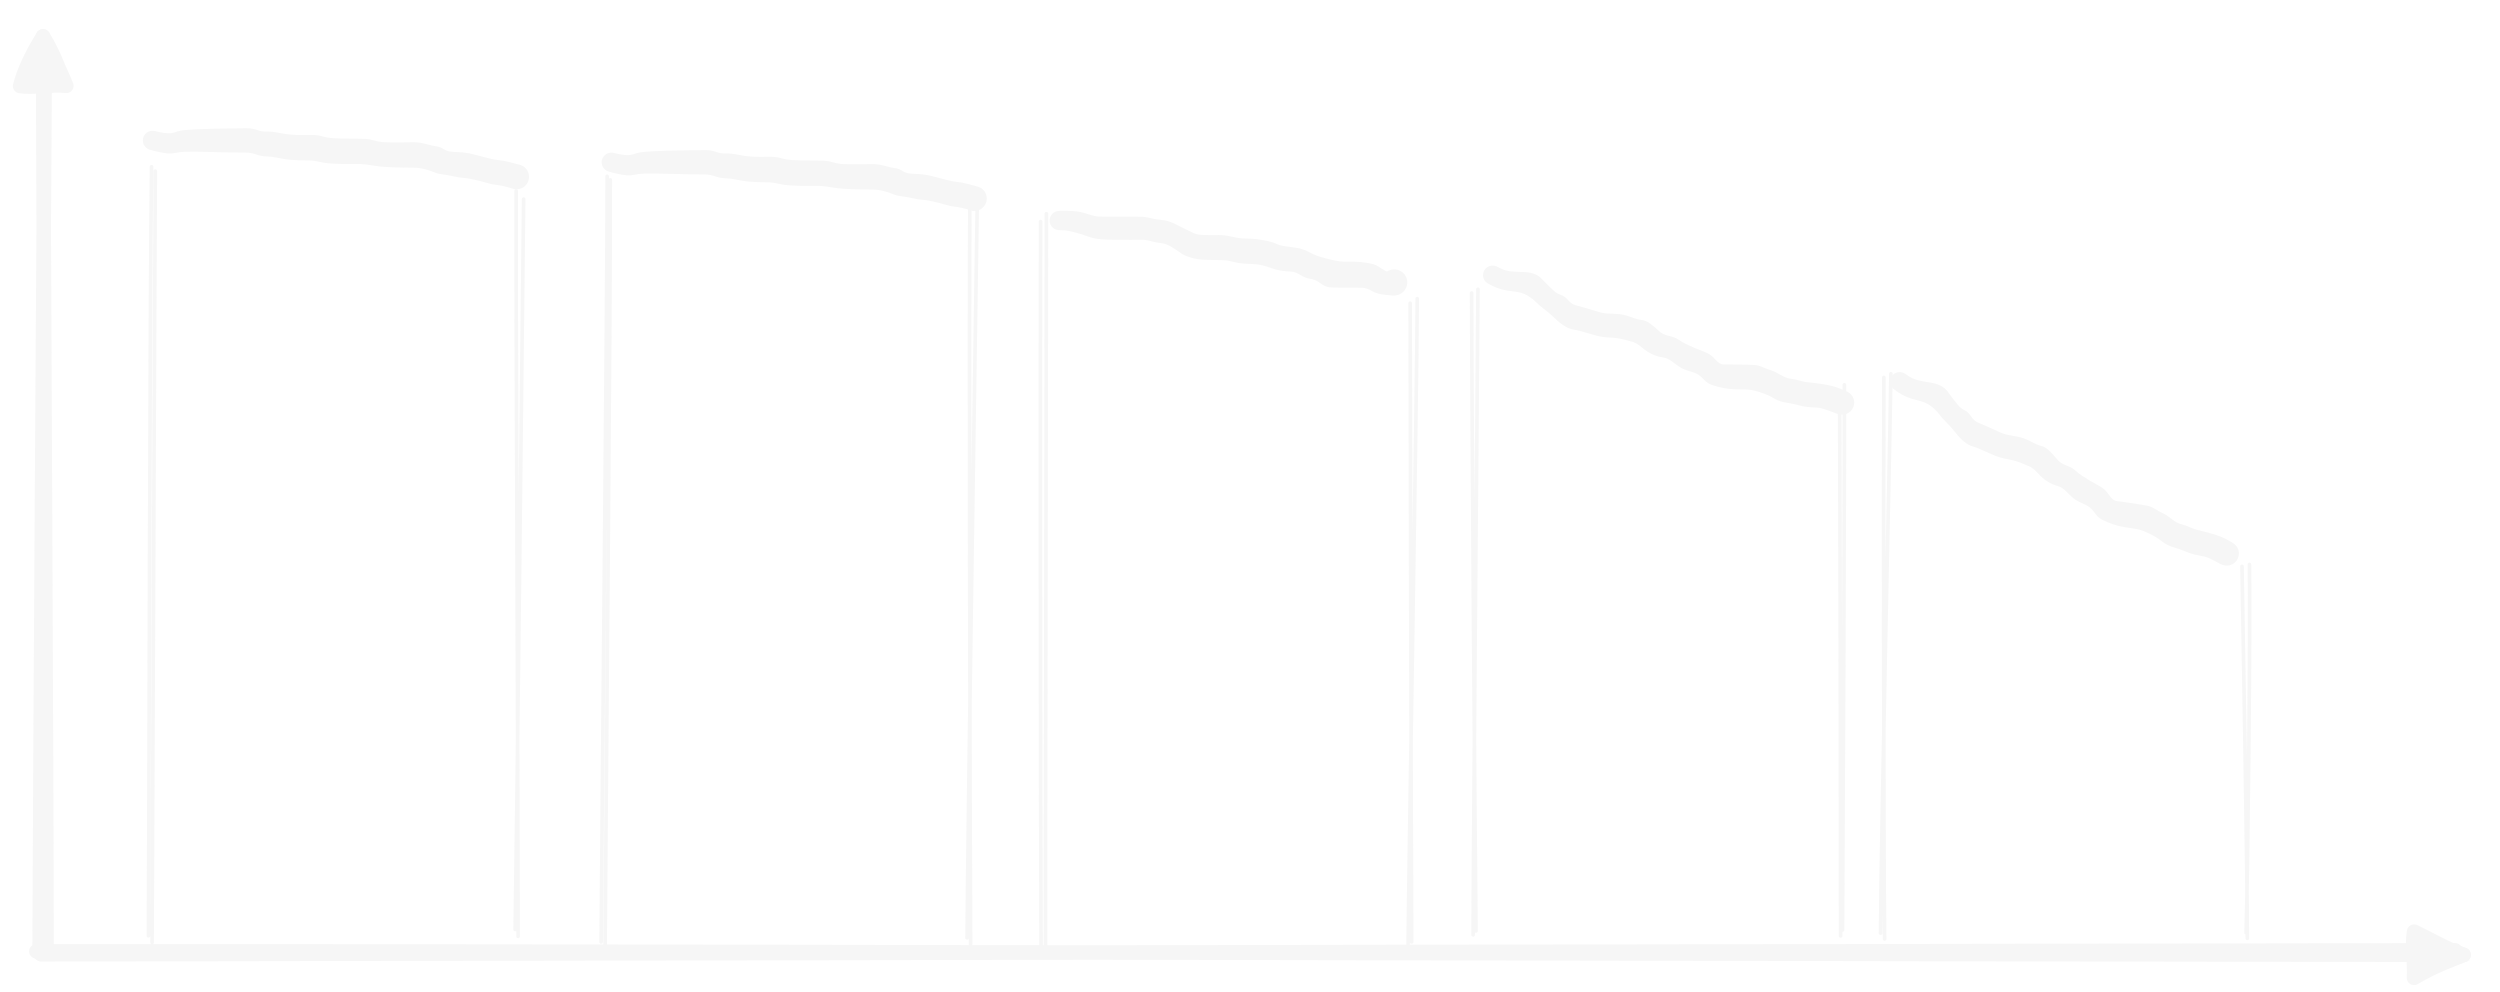
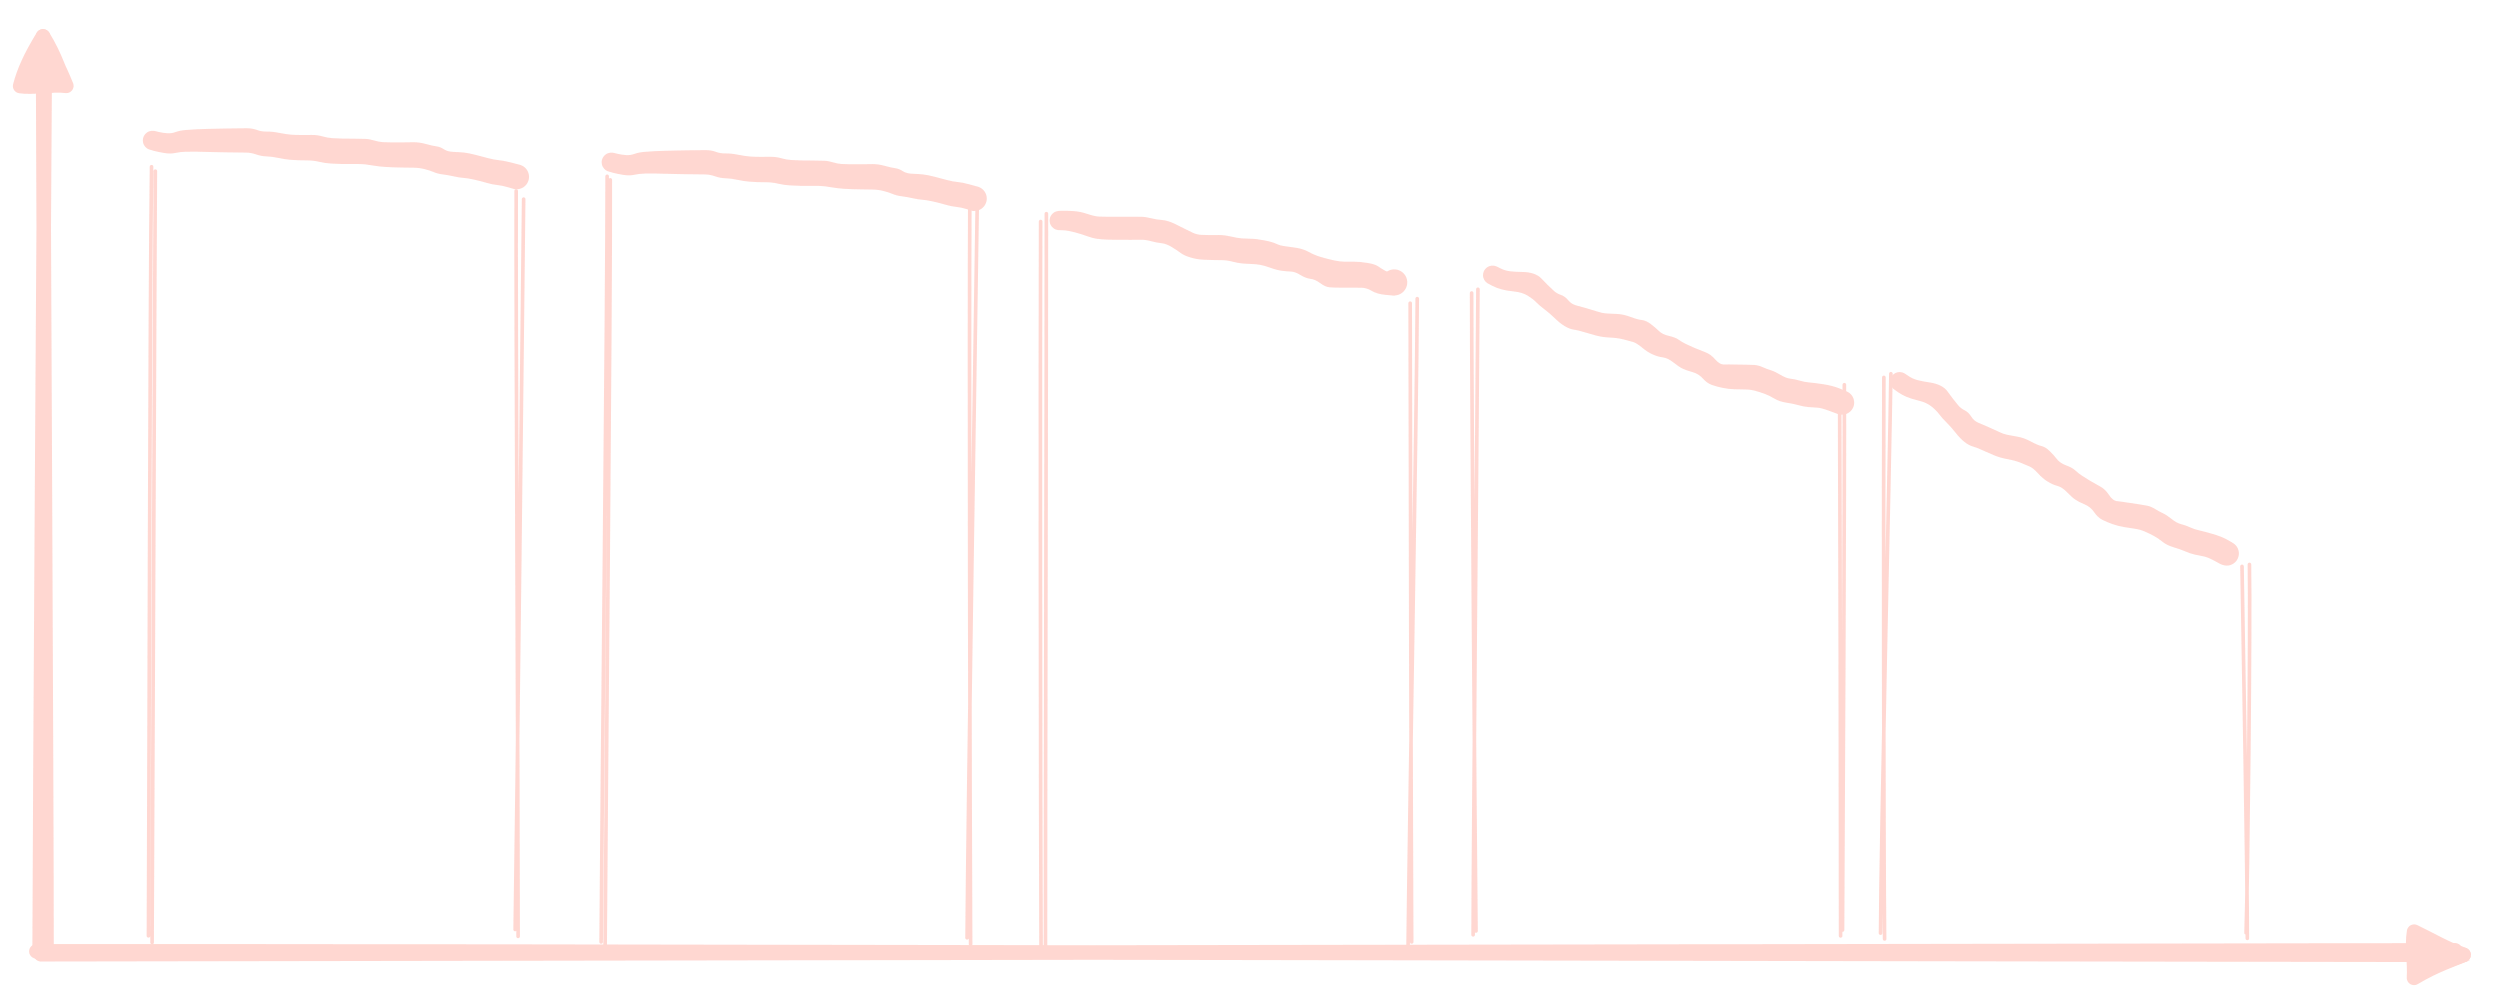
<svg xmlns="http://www.w3.org/2000/svg" version="1.1" viewBox="0 0 686.518 272.2" width="686.518" height="272.2" filter="invert(93%) hue-rotate(180deg)">
  <defs>
    <style class="style-fonts">
      
    </style>
  </defs>
  <g transform="translate(41.86513 38.56176) rotate(0 50 5)" stroke="none">
-     <path fill="#1e1e1e" d="M 0.64,-2.59 Q 0.64,-2.59 1.80,-2.31 2.95,-2.04 4.09,-1.97 5.24,-1.89 6.39,-2.31 7.54,-2.73 9.13,-2.86 10.72,-3.00 11.93,-3.05 13.15,-3.11 14.99,-3.16 16.82,-3.21 18.00,-3.23 19.18,-3.26 20.62,-3.28 22.06,-3.29 23.14,-3.31 24.22,-3.34 25.85,-3.34 27.48,-3.34 28.70,-2.87 29.92,-2.40 31.40,-2.43 32.87,-2.46 34.87,-2.06 36.87,-1.67 38.12,-1.58 39.36,-1.49 40.81,-1.49 42.26,-1.50 43.80,-1.50 45.33,-1.51 46.68,-1.11 48.03,-0.71 49.46,-0.62 50.89,-0.52 52.05,-0.51 53.20,-0.50 55.30,-0.48 57.40,-0.45 58.48,-0.42 59.56,-0.38 60.85,0.01 62.15,0.40 63.21,0.47 64.28,0.54 65.77,0.55 67.26,0.55 68.76,0.54 70.26,0.52 71.76,0.50 73.26,0.48 75.09,0.98 76.93,1.49 77.99,1.63 79.05,1.77 80.05,2.44 81.05,3.10 82.70,3.15 84.35,3.21 85.62,3.34 86.89,3.48 88.79,3.98 90.69,4.48 92.25,4.89 93.80,5.30 95.09,5.42 96.38,5.53 98.39,6.04 100.40,6.56 100.94,6.71 101.48,6.87 101.94,7.18 102.40,7.50 102.73,7.95 103.07,8.40 103.24,8.93 103.42,9.46 103.41,10.02 103.41,10.58 103.22,11.11 103.04,11.64 102.70,12.09 102.35,12.53 101.89,12.84 101.42,13.15 100.88,13.29 100.34,13.44 99.78,13.40 99.22,13.37 98.70,13.16 98.18,12.95 97.76,12.58 97.34,12.21 97.05,11.73 96.77,11.25 96.65,10.70 96.54,10.15 96.60,9.60 96.67,9.04 96.91,8.53 97.15,8.03 97.54,7.62 97.92,7.22 98.42,6.96 98.92,6.70 99.47,6.62 100.03,6.53 100.58,6.63 101.13,6.72 101.62,6.99 102.11,7.26 102.50,7.67 102.88,8.08 103.11,8.59 103.34,9.10 103.39,9.66 103.45,10.21 103.32,10.76 103.20,11.31 102.91,11.78 102.61,12.26 102.18,12.62 101.75,12.98 101.23,13.18 100.71,13.38 100.15,13.41 99.59,13.43 99.59,13.43 99.59,13.43 97.82,12.91 96.04,12.38 94.66,12.24 93.28,12.11 91.77,11.65 90.25,11.20 88.36,10.77 86.47,10.35 85.40,10.29 84.32,10.23 82.70,9.86 81.09,9.50 79.70,9.33 78.31,9.16 77.30,8.72 76.29,8.28 74.77,7.89 73.26,7.51 71.75,7.49 70.25,7.47 68.73,7.45 67.21,7.42 66.12,7.39 65.02,7.36 63.62,7.26 62.23,7.16 60.96,6.95 59.69,6.74 58.55,6.59 57.40,6.45 55.27,6.47 53.15,6.49 51.93,6.47 50.70,6.45 49.05,6.35 47.40,6.25 45.83,5.88 44.25,5.51 42.74,5.49 41.22,5.48 40.15,5.45 39.07,5.42 37.74,5.31 36.40,5.19 34.59,4.81 32.79,4.43 31.34,4.39 29.90,4.35 28.46,3.84 27.03,3.34 25.62,3.34 24.22,3.34 23.14,3.31 22.06,3.29 20.62,3.28 19.18,3.26 18.00,3.23 16.83,3.21 15.01,3.16 13.19,3.12 12.03,3.09 10.87,3.06 9.25,3.10 7.63,3.14 6.28,3.44 4.93,3.74 3.28,3.46 1.64,3.19 0.49,2.89 -0.64,2.59 -0.94,2.47 -1.25,2.36 -1.51,2.17 -1.77,1.99 -1.99,1.75 -2.20,1.51 -2.35,1.22 -2.50,0.93 -2.57,0.62 -2.65,0.31 -2.65,-0.00 -2.65,-0.33 -2.57,-0.64 -2.49,-0.95 -2.34,-1.24 -2.19,-1.52 -1.98,-1.76 -1.76,-2.00 -1.50,-2.18 -1.23,-2.37 -0.93,-2.48 -0.63,-2.59 -0.31,-2.63 0.00,-2.67 0.32,-2.63 0.64,-2.59 0.64,-2.59 L 0.64,-2.59 Z" />
+     <path fill="#d04000" d="M 0.64,-2.59 Q 0.64,-2.59 1.80,-2.31 2.95,-2.04 4.09,-1.97 5.24,-1.89 6.39,-2.31 7.54,-2.73 9.13,-2.86 10.72,-3.00 11.93,-3.05 13.15,-3.11 14.99,-3.16 16.82,-3.21 18.00,-3.23 19.18,-3.26 20.62,-3.28 22.06,-3.29 23.14,-3.31 24.22,-3.34 25.85,-3.34 27.48,-3.34 28.70,-2.87 29.92,-2.40 31.40,-2.43 32.87,-2.46 34.87,-2.06 36.87,-1.67 38.12,-1.58 39.36,-1.49 40.81,-1.49 42.26,-1.50 43.80,-1.50 45.33,-1.51 46.68,-1.11 48.03,-0.71 49.46,-0.62 50.89,-0.52 52.05,-0.51 53.20,-0.50 55.30,-0.48 57.40,-0.45 58.48,-0.42 59.56,-0.38 60.85,0.01 62.15,0.40 63.21,0.47 64.28,0.54 65.77,0.55 67.26,0.55 68.76,0.54 70.26,0.52 71.76,0.50 73.26,0.48 75.09,0.98 76.93,1.49 77.99,1.63 79.05,1.77 80.05,2.44 81.05,3.10 82.70,3.15 84.35,3.21 85.62,3.34 86.89,3.48 88.79,3.98 90.69,4.48 92.25,4.89 93.80,5.30 95.09,5.42 96.38,5.53 98.39,6.04 100.40,6.56 100.94,6.71 101.48,6.87 101.94,7.18 102.40,7.50 102.73,7.95 103.07,8.40 103.24,8.93 103.42,9.46 103.41,10.02 103.41,10.58 103.22,11.11 103.04,11.64 102.70,12.09 102.35,12.53 101.89,12.84 101.42,13.15 100.88,13.29 100.34,13.44 99.78,13.40 99.22,13.37 98.70,13.16 98.18,12.95 97.76,12.58 97.34,12.21 97.05,11.73 96.77,11.25 96.65,10.70 96.54,10.15 96.60,9.60 96.67,9.04 96.91,8.53 97.15,8.03 97.54,7.62 97.92,7.22 98.42,6.96 98.92,6.70 99.47,6.62 100.03,6.53 100.58,6.63 101.13,6.72 101.62,6.99 102.11,7.26 102.50,7.67 102.88,8.08 103.11,8.59 103.34,9.10 103.39,9.66 103.45,10.21 103.32,10.76 103.20,11.31 102.91,11.78 102.61,12.26 102.18,12.62 101.75,12.98 101.23,13.18 100.71,13.38 100.15,13.41 99.59,13.43 99.59,13.43 99.59,13.43 97.82,12.91 96.04,12.38 94.66,12.24 93.28,12.11 91.77,11.65 90.25,11.20 88.36,10.77 86.47,10.35 85.40,10.29 84.32,10.23 82.70,9.86 81.09,9.50 79.70,9.33 78.31,9.16 77.30,8.72 76.29,8.28 74.77,7.89 73.26,7.51 71.75,7.49 70.25,7.47 68.73,7.45 67.21,7.42 66.12,7.39 65.02,7.36 63.62,7.26 62.23,7.16 60.96,6.95 59.69,6.74 58.55,6.59 57.40,6.45 55.27,6.47 53.15,6.49 51.93,6.47 50.70,6.45 49.05,6.35 47.40,6.25 45.83,5.88 44.25,5.51 42.74,5.49 41.22,5.48 40.15,5.45 39.07,5.42 37.74,5.31 36.40,5.19 34.59,4.81 32.79,4.43 31.34,4.39 29.90,4.35 28.46,3.84 27.03,3.34 25.62,3.34 24.22,3.34 23.14,3.31 22.06,3.29 20.62,3.28 19.18,3.26 18.00,3.23 16.83,3.21 15.01,3.16 13.19,3.12 12.03,3.09 10.87,3.06 9.25,3.10 7.63,3.14 6.28,3.44 4.93,3.74 3.28,3.46 1.64,3.19 0.49,2.89 -0.64,2.59 -0.94,2.47 -1.25,2.36 -1.51,2.17 -1.77,1.99 -1.99,1.75 -2.20,1.51 -2.35,1.22 -2.50,0.93 -2.57,0.62 -2.65,0.31 -2.65,-0.00 -2.65,-0.33 -2.57,-0.64 -2.49,-0.95 -2.34,-1.24 -2.19,-1.52 -1.98,-1.76 -1.76,-2.00 -1.50,-2.18 -1.23,-2.37 -0.93,-2.48 -0.63,-2.59 -0.31,-2.63 0.00,-2.67 0.32,-2.63 0.64,-2.59 0.64,-2.59 L 0.64,-2.59 Z" />
  </g>
  <g transform="translate(167.8651 44.56176) rotate(0 50 5)" stroke="none">
-     <path fill="#1e1e1e" d="M 0.64,-2.59 Q 0.64,-2.59 1.80,-2.31 2.95,-2.04 4.09,-1.97 5.24,-1.89 6.39,-2.31 7.54,-2.73 9.13,-2.86 10.72,-3.00 11.93,-3.05 13.15,-3.11 14.99,-3.16 16.82,-3.21 18.00,-3.23 19.18,-3.26 20.62,-3.28 22.06,-3.29 23.14,-3.31 24.22,-3.34 25.85,-3.34 27.48,-3.34 28.70,-2.87 29.92,-2.40 31.40,-2.43 32.87,-2.46 34.87,-2.06 36.87,-1.67 38.12,-1.58 39.36,-1.49 40.81,-1.49 42.26,-1.50 43.80,-1.50 45.33,-1.51 46.68,-1.11 48.03,-0.71 49.46,-0.62 50.89,-0.52 52.05,-0.51 53.20,-0.50 55.30,-0.48 57.40,-0.45 58.48,-0.42 59.56,-0.38 60.85,0.01 62.15,0.40 63.21,0.47 64.28,0.54 65.77,0.55 67.26,0.55 68.76,0.54 70.26,0.52 71.76,0.50 73.26,0.48 75.09,0.98 76.93,1.49 77.99,1.63 79.05,1.77 80.05,2.44 81.05,3.10 82.70,3.15 84.35,3.21 85.62,3.34 86.89,3.48 88.79,3.98 90.69,4.48 92.25,4.89 93.80,5.30 95.09,5.42 96.38,5.53 98.25,6.04 100.11,6.54 100.65,6.69 101.19,6.85 101.64,7.17 102.10,7.48 102.44,7.93 102.77,8.38 102.94,8.90 103.12,9.43 103.11,9.99 103.11,10.55 102.92,11.08 102.74,11.60 102.40,12.04 102.06,12.48 101.60,12.79 101.13,13.10 100.59,13.24 100.06,13.39 99.50,13.35 98.94,13.32 98.43,13.11 97.91,12.90 97.49,12.53 97.07,12.17 96.79,11.69 96.50,11.21 96.39,10.66 96.27,10.12 96.34,9.56 96.40,9.01 96.64,8.51 96.88,8.00 97.27,7.60 97.65,7.20 98.15,6.95 98.64,6.69 99.19,6.60 99.74,6.52 100.29,6.61 100.84,6.71 101.33,6.97 101.82,7.24 102.20,7.65 102.58,8.05 102.81,8.56 103.04,9.07 103.09,9.62 103.15,10.18 103.03,10.72 102.90,11.27 102.61,11.74 102.32,12.21 101.89,12.57 101.46,12.93 100.94,13.13 100.42,13.33 99.87,13.36 99.31,13.38 99.31,13.38 99.31,13.38 97.68,12.88 96.04,12.38 94.66,12.24 93.28,12.11 91.77,11.65 90.25,11.20 88.36,10.77 86.47,10.35 85.40,10.29 84.32,10.23 82.70,9.86 81.09,9.50 79.70,9.33 78.31,9.16 77.30,8.72 76.29,8.28 74.77,7.89 73.26,7.51 71.75,7.49 70.25,7.47 68.73,7.45 67.21,7.42 66.12,7.39 65.02,7.36 63.62,7.26 62.23,7.16 60.96,6.95 59.69,6.74 58.55,6.59 57.40,6.45 55.27,6.47 53.15,6.49 51.93,6.47 50.70,6.45 49.05,6.35 47.40,6.25 45.83,5.88 44.25,5.51 42.74,5.49 41.22,5.48 40.15,5.45 39.07,5.42 37.74,5.31 36.40,5.19 34.59,4.81 32.79,4.43 31.34,4.39 29.90,4.35 28.46,3.84 27.03,3.34 25.62,3.34 24.22,3.34 23.14,3.31 22.06,3.29 20.62,3.28 19.18,3.26 18.00,3.23 16.83,3.21 15.01,3.16 13.19,3.12 12.03,3.09 10.87,3.06 9.25,3.10 7.63,3.14 6.28,3.44 4.93,3.74 3.28,3.46 1.64,3.19 0.49,2.89 -0.64,2.59 -0.94,2.47 -1.25,2.36 -1.51,2.17 -1.77,1.99 -1.99,1.75 -2.20,1.51 -2.35,1.22 -2.50,0.93 -2.57,0.62 -2.65,0.31 -2.65,-0.00 -2.65,-0.33 -2.57,-0.64 -2.49,-0.95 -2.34,-1.24 -2.19,-1.52 -1.98,-1.76 -1.76,-2.00 -1.50,-2.18 -1.23,-2.37 -0.93,-2.48 -0.63,-2.59 -0.31,-2.63 0.00,-2.67 0.32,-2.63 0.64,-2.59 0.64,-2.59 L 0.64,-2.59 Z" />
+     <path fill="#d04000" d="M 0.64,-2.59 Q 0.64,-2.59 1.80,-2.31 2.95,-2.04 4.09,-1.97 5.24,-1.89 6.39,-2.31 7.54,-2.73 9.13,-2.86 10.72,-3.00 11.93,-3.05 13.15,-3.11 14.99,-3.16 16.82,-3.21 18.00,-3.23 19.18,-3.26 20.62,-3.28 22.06,-3.29 23.14,-3.31 24.22,-3.34 25.85,-3.34 27.48,-3.34 28.70,-2.87 29.92,-2.40 31.40,-2.43 32.87,-2.46 34.87,-2.06 36.87,-1.67 38.12,-1.58 39.36,-1.49 40.81,-1.49 42.26,-1.50 43.80,-1.50 45.33,-1.51 46.68,-1.11 48.03,-0.71 49.46,-0.62 50.89,-0.52 52.05,-0.51 53.20,-0.50 55.30,-0.48 57.40,-0.45 58.48,-0.42 59.56,-0.38 60.85,0.01 62.15,0.40 63.21,0.47 64.28,0.54 65.77,0.55 67.26,0.55 68.76,0.54 70.26,0.52 71.76,0.50 73.26,0.48 75.09,0.98 76.93,1.49 77.99,1.63 79.05,1.77 80.05,2.44 81.05,3.10 82.70,3.15 84.35,3.21 85.62,3.34 86.89,3.48 88.79,3.98 90.69,4.48 92.25,4.89 93.80,5.30 95.09,5.42 96.38,5.53 98.25,6.04 100.11,6.54 100.65,6.69 101.19,6.85 101.64,7.17 102.10,7.48 102.44,7.93 102.77,8.38 102.94,8.90 103.12,9.43 103.11,9.99 103.11,10.55 102.92,11.08 102.74,11.60 102.40,12.04 102.06,12.48 101.60,12.79 101.13,13.10 100.59,13.24 100.06,13.39 99.50,13.35 98.94,13.32 98.43,13.11 97.91,12.90 97.49,12.53 97.07,12.17 96.79,11.69 96.50,11.21 96.39,10.66 96.27,10.12 96.34,9.56 96.40,9.01 96.64,8.51 96.88,8.00 97.27,7.60 97.65,7.20 98.15,6.95 98.64,6.69 99.19,6.60 99.74,6.52 100.29,6.61 100.84,6.71 101.33,6.97 101.82,7.24 102.20,7.65 102.58,8.05 102.81,8.56 103.04,9.07 103.09,9.62 103.15,10.18 103.03,10.72 102.90,11.27 102.61,11.74 102.32,12.21 101.89,12.57 101.46,12.93 100.94,13.13 100.42,13.33 99.87,13.36 99.31,13.38 99.31,13.38 99.31,13.38 97.68,12.88 96.04,12.38 94.66,12.24 93.28,12.11 91.77,11.65 90.25,11.20 88.36,10.77 86.47,10.35 85.40,10.29 84.32,10.23 82.70,9.86 81.09,9.50 79.70,9.33 78.31,9.16 77.30,8.72 76.29,8.28 74.77,7.89 73.26,7.51 71.75,7.49 70.25,7.47 68.73,7.45 67.21,7.42 66.12,7.39 65.02,7.36 63.62,7.26 62.23,7.16 60.96,6.95 59.69,6.74 58.55,6.59 57.40,6.45 55.27,6.47 53.15,6.49 51.93,6.47 50.70,6.45 49.05,6.35 47.40,6.25 45.83,5.88 44.25,5.51 42.74,5.49 41.22,5.48 40.15,5.45 39.07,5.42 37.74,5.31 36.40,5.19 34.59,4.81 32.79,4.43 31.34,4.39 29.90,4.35 28.46,3.84 27.03,3.34 25.62,3.34 24.22,3.34 23.14,3.31 22.06,3.29 20.62,3.28 19.18,3.26 18.00,3.23 16.83,3.21 15.01,3.16 13.19,3.12 12.03,3.09 10.87,3.06 9.25,3.10 7.63,3.14 6.28,3.44 4.93,3.74 3.28,3.46 1.64,3.19 0.49,2.89 -0.64,2.59 -0.94,2.47 -1.25,2.36 -1.51,2.17 -1.77,1.99 -1.99,1.75 -2.20,1.51 -2.35,1.22 -2.50,0.93 -2.57,0.62 -2.65,0.31 -2.65,-0.00 -2.65,-0.33 -2.57,-0.64 -2.49,-0.95 -2.34,-1.24 -2.19,-1.52 -1.98,-1.76 -1.76,-2.00 -1.50,-2.18 -1.23,-2.37 -0.93,-2.48 -0.63,-2.59 -0.31,-2.63 0.00,-2.67 0.32,-2.63 0.64,-2.59 0.64,-2.59 L 0.64,-2.59 Z" />
  </g>
  <g transform="translate(290.8651 60.56176) rotate(0 46 8.5)" stroke="none">
-     <path fill="#1e1e1e" d="M 0,-2.66 Q 0,-2.66 1.12,-2.68 2.25,-2.70 4.00,-2.59 5.75,-2.48 7.72,-1.82 9.69,-1.15 10.91,-1.09 12.12,-1.03 13.32,-1.04 14.53,-1.06 16.23,-1.05 17.94,-1.05 19.69,-1.05 21.44,-1.06 22.61,-1.03 23.78,-1.01 25.24,-0.63 26.71,-0.25 28.20,-0.15 29.69,-0.05 31.54,0.81 33.38,1.69 34.46,2.26 35.53,2.83 36.68,3.35 37.83,3.87 38.96,3.93 40.08,3.98 41.19,3.99 42.30,4.00 43.78,3.98 45.27,3.96 47.16,4.39 49.05,4.82 50.11,4.90 51.18,4.98 52.63,5.00 54.09,5.01 56.30,5.44 58.51,5.86 59.60,6.38 60.70,6.90 61.87,7.03 63.05,7.16 65.06,7.48 67.07,7.80 68.54,8.63 70.00,9.46 71.91,10.03 73.82,10.59 75.50,10.95 77.19,11.30 78.32,11.30 79.46,11.31 80.96,11.30 82.46,11.29 84.58,11.63 86.70,11.96 87.57,12.57 88.45,13.18 89.49,13.77 90.54,14.36 91.33,13.86 92.12,13.37 92.69,13.48 93.27,13.60 93.78,13.89 94.29,14.18 94.68,14.62 95.07,15.06 95.30,15.60 95.52,16.14 95.57,16.73 95.61,17.31 95.47,17.88 95.32,18.45 95.00,18.94 94.68,19.44 94.22,19.80 93.76,20.17 93.21,20.37 92.65,20.56 92.07,20.58 91.48,20.59 90.92,20.41 90.36,20.24 89.89,19.89 89.41,19.54 89.07,19.07 88.73,18.59 88.56,18.02 88.39,17.46 88.41,16.87 88.43,16.29 88.64,15.74 88.85,15.19 89.22,14.73 89.59,14.28 90.09,13.96 90.58,13.65 91.15,13.51 91.73,13.37 92.31,13.43 92.90,13.48 93.43,13.71 93.97,13.95 94.41,14.34 94.84,14.74 95.13,15.25 95.41,15.77 95.52,16.34 95.62,16.92 95.54,17.50 95.46,18.08 95.19,18.61 94.93,19.13 94.51,19.55 94.09,19.96 93.56,20.22 93.04,20.47 92.45,20.55 91.87,20.62 91.87,20.62 91.87,20.62 89.55,20.40 87.24,20.18 85.83,19.32 84.42,18.46 82.94,18.45 81.47,18.44 79.91,18.43 78.36,18.42 76.94,18.43 75.52,18.43 74.31,18.34 73.10,18.26 71.70,17.21 70.30,16.16 69.00,16.01 67.71,15.86 66.25,14.96 64.79,14.06 63.71,14.02 62.62,13.98 61.19,13.80 59.76,13.62 58.02,12.98 56.28,12.35 55.16,12.16 54.03,11.97 52.95,11.94 51.87,11.91 50.47,11.81 49.08,11.70 47.62,11.30 46.16,10.90 44.71,10.88 43.26,10.87 42.17,10.84 41.08,10.82 39.46,10.75 37.83,10.67 36.08,10.15 34.33,9.64 33.39,8.93 32.45,8.22 30.93,7.29 29.41,6.36 28.08,6.22 26.75,6.09 25.23,5.67 23.71,5.26 22.57,5.28 21.44,5.30 19.69,5.30 17.94,5.29 16.21,5.29 14.49,5.29 13.14,5.24 11.79,5.20 10.45,5.02 9.11,4.84 7.68,4.30 6.26,3.76 4.25,3.23 2.25,2.70 1.12,2.68 0,2.66 -0.31,2.62 -0.63,2.58 -0.93,2.47 -1.23,2.36 -1.50,2.17 -1.76,1.99 -1.98,1.75 -2.19,1.51 -2.34,1.22 -2.49,0.94 -2.56,0.63 -2.64,0.32 -2.64,-0.00 -2.64,-0.32 -2.56,-0.63 -2.49,-0.94 -2.34,-1.22 -2.19,-1.51 -1.98,-1.75 -1.76,-1.99 -1.50,-2.17 -1.23,-2.36 -0.93,-2.47 -0.63,-2.58 -0.31,-2.62 0.00,-2.66 0.00,-2.66 L 0,-2.66 Z" />
+     <path fill="#d04000" d="M 0,-2.66 Q 0,-2.66 1.12,-2.68 2.25,-2.70 4.00,-2.59 5.75,-2.48 7.72,-1.82 9.69,-1.15 10.91,-1.09 12.12,-1.03 13.32,-1.04 14.53,-1.06 16.23,-1.05 17.94,-1.05 19.69,-1.05 21.44,-1.06 22.61,-1.03 23.78,-1.01 25.24,-0.63 26.71,-0.25 28.20,-0.15 29.69,-0.05 31.54,0.81 33.38,1.69 34.46,2.26 35.53,2.83 36.68,3.35 37.83,3.87 38.96,3.93 40.08,3.98 41.19,3.99 42.30,4.00 43.78,3.98 45.27,3.96 47.16,4.39 49.05,4.82 50.11,4.90 51.18,4.98 52.63,5.00 54.09,5.01 56.30,5.44 58.51,5.86 59.60,6.38 60.70,6.90 61.87,7.03 63.05,7.16 65.06,7.48 67.07,7.80 68.54,8.63 70.00,9.46 71.91,10.03 73.82,10.59 75.50,10.95 77.19,11.30 78.32,11.30 79.46,11.31 80.96,11.30 82.46,11.29 84.58,11.63 86.70,11.96 87.57,12.57 88.45,13.18 89.49,13.77 90.54,14.36 91.33,13.86 92.12,13.37 92.69,13.48 93.27,13.60 93.78,13.89 94.29,14.18 94.68,14.62 95.07,15.06 95.30,15.60 95.52,16.14 95.57,16.73 95.61,17.31 95.47,17.88 95.32,18.45 95.00,18.94 94.68,19.44 94.22,19.80 93.76,20.17 93.21,20.37 92.65,20.56 92.07,20.58 91.48,20.59 90.92,20.41 90.36,20.24 89.89,19.89 89.41,19.54 89.07,19.07 88.73,18.59 88.56,18.02 88.39,17.46 88.41,16.87 88.43,16.29 88.64,15.74 88.85,15.19 89.22,14.73 89.59,14.28 90.09,13.96 90.58,13.65 91.15,13.51 91.73,13.37 92.31,13.43 92.90,13.48 93.43,13.71 93.97,13.95 94.41,14.34 94.84,14.74 95.13,15.25 95.41,15.77 95.52,16.34 95.62,16.92 95.54,17.50 95.46,18.08 95.19,18.61 94.93,19.13 94.51,19.55 94.09,19.96 93.56,20.22 93.04,20.47 92.45,20.55 91.87,20.62 91.87,20.62 91.87,20.62 89.55,20.40 87.24,20.18 85.83,19.32 84.42,18.46 82.94,18.45 81.47,18.44 79.91,18.43 78.36,18.42 76.94,18.43 75.52,18.43 74.31,18.34 73.10,18.26 71.70,17.21 70.30,16.16 69.00,16.01 67.71,15.86 66.25,14.96 64.79,14.06 63.71,14.02 62.62,13.98 61.19,13.80 59.76,13.62 58.02,12.98 56.28,12.35 55.16,12.16 54.03,11.97 52.95,11.94 51.87,11.91 50.47,11.81 49.08,11.70 47.62,11.30 46.16,10.90 44.71,10.88 43.26,10.87 42.17,10.84 41.08,10.82 39.46,10.75 37.83,10.67 36.08,10.15 34.33,9.64 33.39,8.93 32.45,8.22 30.93,7.29 29.41,6.36 28.08,6.22 26.75,6.09 25.23,5.67 23.71,5.26 22.57,5.28 21.44,5.30 19.69,5.30 17.94,5.29 16.21,5.29 14.49,5.29 13.14,5.24 11.79,5.20 10.45,5.02 9.11,4.84 7.68,4.30 6.26,3.76 4.25,3.23 2.25,2.70 1.12,2.68 0,2.66 -0.31,2.62 -0.63,2.58 -0.93,2.47 -1.23,2.36 -1.50,2.17 -1.76,1.99 -1.98,1.75 -2.19,1.51 -2.34,1.22 -2.49,0.94 -2.56,0.63 -2.64,0.32 -2.64,-0.00 -2.64,-0.32 -2.56,-0.63 -2.49,-0.94 -2.34,-1.22 -2.19,-1.51 -1.98,-1.75 -1.76,-1.99 -1.50,-2.17 -1.23,-2.36 -0.93,-2.47 -0.63,-2.58 -0.31,-2.62 0.00,-2.66 0.00,-2.66 L 0,-2.66 Z" />
  </g>
  <g transform="translate(409.8651 75.56176) rotate(0 48 17.5)" stroke="none">
-     <path fill="#1e1e1e" d="M 1.18,-2.36 Q 1.18,-2.36 2.32,-1.80 3.47,-1.23 4.88,-1.06 6.29,-0.90 8.09,-0.88 9.90,-0.87 11.25,-0.41 12.61,0.05 13.40,0.91 14.20,1.78 15.11,2.66 16.02,3.54 16.81,4.28 17.60,5.02 18.74,5.41 19.88,5.80 20.78,6.88 21.67,7.95 22.91,8.29 24.14,8.63 25.94,9.13 27.74,9.64 28.92,10.03 30.10,10.43 31.20,10.51 32.30,10.60 34.10,10.65 35.89,10.71 37.88,11.46 39.86,12.21 41.00,12.32 42.15,12.44 43.42,13.40 44.70,14.36 45.68,15.32 46.67,16.29 48.40,16.67 50.13,17.04 51.14,17.75 52.14,18.46 53.20,18.95 54.26,19.45 55.58,20.02 56.90,20.59 58.41,21.15 59.92,21.71 61.15,23.14 62.39,24.58 63.61,24.53 64.83,24.49 66.47,24.54 68.12,24.58 69.46,24.58 70.80,24.59 71.92,24.66 73.03,24.74 74.19,25.27 75.36,25.79 76.47,26.13 77.59,26.47 79.08,27.38 80.57,28.29 81.79,28.43 83.02,28.56 84.35,28.96 85.69,29.37 87.02,29.47 88.36,29.57 90.82,29.95 93.28,30.32 95.26,31.10 97.23,31.88 97.70,32.16 98.16,32.44 98.52,32.85 98.87,33.26 99.07,33.77 99.27,34.27 99.30,34.81 99.33,35.35 99.19,35.88 99.04,36.40 98.74,36.85 98.43,37.30 98.00,37.63 97.57,37.96 97.05,38.13 96.54,38.31 96.00,38.31 95.45,38.31 94.94,38.13 94.43,37.96 93.99,37.63 93.56,37.30 93.26,36.86 92.95,36.41 92.81,35.88 92.66,35.36 92.69,34.82 92.72,34.28 92.92,33.77 93.12,33.27 93.47,32.85 93.82,32.44 94.29,32.16 94.75,31.88 95.28,31.76 95.81,31.65 96.35,31.70 96.89,31.76 97.38,31.99 97.88,32.22 98.27,32.59 98.66,32.96 98.92,33.44 99.17,33.92 99.26,34.46 99.35,34.99 99.26,35.53 99.18,36.06 98.92,36.54 98.67,37.02 98.27,37.40 97.88,37.77 97.39,38.00 96.89,38.23 96.36,38.29 95.82,38.35 95.29,38.23 94.76,38.11 94.76,38.11 94.76,38.11 92.47,37.26 90.19,36.41 89.12,36.38 88.06,36.35 86.71,36.22 85.36,36.10 83.96,35.69 82.55,35.29 80.65,35.00 78.76,34.72 77.43,33.91 76.10,33.10 74.73,32.59 73.37,32.09 72.08,31.74 70.79,31.40 69.40,31.39 68.01,31.38 66.42,31.33 64.83,31.29 63.19,30.95 61.56,30.62 60.24,30.15 58.92,29.69 57.74,28.37 56.56,27.06 54.85,26.60 53.14,26.14 52.15,25.65 51.17,25.16 49.65,23.96 48.12,22.75 46.77,22.58 45.42,22.42 43.96,21.76 42.49,21.11 41.03,19.87 39.57,18.64 38.50,18.32 37.43,18.01 35.83,17.61 34.22,17.22 32.17,17.13 30.13,17.05 28.27,16.54 26.42,16.04 24.97,15.59 23.51,15.13 22.35,14.97 21.18,14.80 19.87,14.03 18.55,13.25 17.15,11.88 15.75,10.51 14.28,9.40 12.81,8.30 11.95,7.40 11.08,6.51 9.62,5.61 8.15,4.72 5.98,4.49 3.82,4.27 2.47,3.90 1.12,3.53 -0.02,2.95 -1.18,2.36 -1.45,2.19 -1.71,2.01 -1.93,1.78 -2.15,1.54 -2.30,1.26 -2.45,0.98 -2.54,0.67 -2.62,0.37 -2.62,0.05 -2.63,-0.26 -2.56,-0.57 -2.49,-0.89 -2.35,-1.17 -2.20,-1.46 -2.00,-1.70 -1.79,-1.94 -1.53,-2.13 -1.27,-2.32 -0.98,-2.44 -0.68,-2.55 -0.36,-2.60 -0.05,-2.64 0.26,-2.61 0.58,-2.58 0.88,-2.47 1.18,-2.36 1.18,-2.36 L 1.18,-2.36 Z" />
+     <path fill="#d04000" d="M 1.18,-2.36 Q 1.18,-2.36 2.32,-1.80 3.47,-1.23 4.88,-1.06 6.29,-0.90 8.09,-0.88 9.90,-0.87 11.25,-0.41 12.61,0.05 13.40,0.91 14.20,1.78 15.11,2.66 16.02,3.54 16.81,4.28 17.60,5.02 18.74,5.41 19.88,5.80 20.78,6.88 21.67,7.95 22.91,8.29 24.14,8.63 25.94,9.13 27.74,9.64 28.92,10.03 30.10,10.43 31.20,10.51 32.30,10.60 34.10,10.65 35.89,10.71 37.88,11.46 39.86,12.21 41.00,12.32 42.15,12.44 43.42,13.40 44.70,14.36 45.68,15.32 46.67,16.29 48.40,16.67 50.13,17.04 51.14,17.75 52.14,18.46 53.20,18.95 54.26,19.45 55.58,20.02 56.90,20.59 58.41,21.15 59.92,21.71 61.15,23.14 62.39,24.58 63.61,24.53 64.83,24.49 66.47,24.54 68.12,24.58 69.46,24.58 70.80,24.59 71.92,24.66 73.03,24.74 74.19,25.27 75.36,25.79 76.47,26.13 77.59,26.47 79.08,27.38 80.57,28.29 81.79,28.43 83.02,28.56 84.35,28.96 85.69,29.37 87.02,29.47 88.36,29.57 90.82,29.95 93.28,30.32 95.26,31.10 97.23,31.88 97.70,32.16 98.16,32.44 98.52,32.85 98.87,33.26 99.07,33.77 99.27,34.27 99.30,34.81 99.33,35.35 99.19,35.88 99.04,36.40 98.74,36.85 98.43,37.30 98.00,37.63 97.57,37.96 97.05,38.13 96.54,38.31 96.00,38.31 95.45,38.31 94.94,38.13 94.43,37.96 93.99,37.63 93.56,37.30 93.26,36.86 92.95,36.41 92.81,35.88 92.66,35.36 92.69,34.82 92.72,34.28 92.92,33.77 93.12,33.27 93.47,32.85 93.82,32.44 94.29,32.16 94.75,31.88 95.28,31.76 95.81,31.65 96.35,31.70 96.89,31.76 97.38,31.99 97.88,32.22 98.27,32.59 98.66,32.96 98.92,33.44 99.17,33.92 99.26,34.46 99.35,34.99 99.26,35.53 99.18,36.06 98.92,36.54 98.67,37.02 98.27,37.40 97.88,37.77 97.39,38.00 96.89,38.23 96.36,38.29 95.82,38.35 95.29,38.23 94.76,38.11 94.76,38.11 94.76,38.11 92.47,37.26 90.19,36.41 89.12,36.38 88.06,36.35 86.71,36.22 85.36,36.10 83.96,35.69 82.55,35.29 80.65,35.00 78.76,34.72 77.43,33.91 76.10,33.10 74.73,32.59 73.37,32.09 72.08,31.74 70.79,31.40 69.40,31.39 68.01,31.38 66.42,31.33 64.83,31.29 63.19,30.95 61.56,30.62 60.24,30.15 58.92,29.69 57.74,28.37 56.56,27.06 54.85,26.60 53.14,26.14 52.15,25.65 51.17,25.16 49.65,23.96 48.12,22.75 46.77,22.58 45.42,22.42 43.96,21.76 42.49,21.11 41.03,19.87 39.57,18.64 38.50,18.32 37.43,18.01 35.83,17.61 34.22,17.22 32.17,17.13 30.13,17.05 28.27,16.54 26.42,16.04 24.97,15.59 23.51,15.13 22.35,14.97 21.18,14.80 19.87,14.03 18.55,13.25 17.15,11.88 15.75,10.51 14.28,9.40 12.81,8.30 11.95,7.40 11.08,6.51 9.62,5.61 8.15,4.72 5.98,4.49 3.82,4.27 2.47,3.90 1.12,3.53 -0.02,2.95 -1.18,2.36 -1.45,2.19 -1.71,2.01 -1.93,1.78 -2.15,1.54 -2.30,1.26 -2.45,0.98 -2.54,0.67 -2.62,0.37 -2.62,0.05 -2.63,-0.26 -2.56,-0.57 -2.49,-0.89 -2.35,-1.17 -2.20,-1.46 -2.00,-1.70 -1.79,-1.94 -1.53,-2.13 -1.27,-2.32 -0.98,-2.44 -0.68,-2.55 -0.36,-2.60 -0.05,-2.64 0.26,-2.61 0.58,-2.58 0.88,-2.47 1.18,-2.36 1.18,-2.36 L 1.18,-2.36 Z" />
  </g>
  <g stroke-linecap="round">
    <g transform="translate(41.86513 47.3124) rotate(0 0 105.4734)">
-       <path d="M0.79 -0.31 C0.58 34.97, 0.09 176.16, -0.1 211.5 M-0.25 -1.52 C-0.73 33.42, -0.93 174.45, -1.1 209.67" stroke="#1e1e1e" stroke-width="1" fill="none" />
+       <path d="M0.79 -0.31 C0.58 34.97, 0.09 176.16, -0.1 211.5 M-0.25 -1.52 C-0.73 33.42, -0.93 174.45, -1.1 209.67" stroke="#d04000" stroke-width="1" fill="none" />
    </g>
  </g>
  <mask />
  <g stroke-linecap="round">
    <g transform="translate(142.0166 53.20282) rotate(0 0 101.741)">
-       <path d="M-0.27 -0.75 C-0.39 33.24, 0.29 170.02, 0.26 203.93 M1.78 1.48 C1.45 35.1, -0.01 168.35, -0.55 202.04" stroke="#1e1e1e" stroke-width="1" fill="none" />
+       <path d="M-0.27 -0.75 C-0.39 33.24, 0.29 170.02, 0.26 203.93 M1.78 1.48 C1.45 35.1, -0.01 168.35, -0.55 202.04" stroke="#d04000" stroke-width="1" fill="none" />
    </g>
  </g>
  <mask />
  <g stroke-linecap="round">
    <g transform="translate(166.4458 49.26724) rotate(0 0 105.4734)">
-       <path d="M1.14 0.13 C1.26 35.17, -0.08 176.07, -0.28 211.32 M0.28 -0.85 C0.3 34.33, -1.18 174.32, -1.37 209.4" stroke="#1e1e1e" stroke-width="1" fill="none" />
+       <path d="M1.14 0.13 C1.26 35.17, -0.08 176.07, -0.28 211.32 M0.28 -0.85 C0.3 34.33, -1.18 174.32, -1.37 209.4" stroke="#d04000" stroke-width="1" fill="none" />
    </g>
  </g>
  <mask />
  <g stroke-linecap="round">
    <g transform="translate(266.5972 55.15766) rotate(0 0 101.741)">
-       <path d="M-0.28 0.37 C-0.48 34.38, -0.25 170.14, -0.06 204.14 M1.78 -0.47 C1.32 33.17, -0.83 168.53, -1.03 202.37" stroke="#1e1e1e" stroke-width="1" fill="none" />
+       <path d="M-0.28 0.37 C-0.48 34.38, -0.25 170.14, -0.06 204.14 M1.78 -0.47 C1.32 33.17, -0.83 168.53, -1.03 202.37" stroke="#d04000" stroke-width="1" fill="none" />
    </g>
  </g>
  <mask />
  <g stroke-linecap="round">
    <g transform="translate(287.5836 59.56176) rotate(0 0 100.274)">
-       <path d="M-0.24 -0.88 C-0.22 32.46, -0.52 166.6, -0.49 200.16 M-1.82 1.27 C-1.96 34.78, -1.86 168.08, -1.7 201.49" stroke="#1e1e1e" stroke-width="1" fill="none" />
+       <path d="M-0.24 -0.88 C-0.22 32.46, -0.52 166.6, -0.49 200.16 M-1.82 1.27 C-1.96 34.78, -1.86 168.08, -1.7 201.49" stroke="#d04000" stroke-width="1" fill="none" />
    </g>
  </g>
  <mask />
  <g stroke-linecap="round">
    <g transform="translate(387.735 83.65218) rotate(0 0 87.55149)">
-       <path d="M-0.49 -0.39 C-0.47 28.93, -0.22 145.84, -0.08 175.01 M1.45 -1.64 C1.33 27.95, -0.79 146.94, -1.07 176.5" stroke="#1e1e1e" stroke-width="1" fill="none" />
+       <path d="M-0.49 -0.39 C-0.47 28.93, -0.22 145.84, -0.08 175.01 M1.45 -1.64 C1.33 27.95, -0.79 146.94, -1.07 176.5" stroke="#d04000" stroke-width="1" fill="none" />
    </g>
  </g>
  <mask />
  <g stroke-linecap="round">
    <g transform="translate(405.0098 80.43751) rotate(0 0 88.06208)">
-       <path d="M-0.89 0.03 C-0.89 29.4, 0.02 145.84, 0.31 175.21 M0.84 -1 C0.69 28.58, -0.42 146.49, -0.48 176.27" stroke="#1e1e1e" stroke-width="1" fill="none" />
+       <path d="M-0.89 0.03 C-0.89 29.4, 0.02 145.84, 0.31 175.21 M0.84 -1 C0.69 28.58, -0.42 146.49, -0.48 176.27" stroke="#d04000" stroke-width="1" fill="none" />
    </g>
  </g>
  <mask />
  <g stroke-linecap="round">
    <g transform="translate(506.1612 106.5618) rotate(0 -0.5 74.33776)">
-       <path d="M0.31 -0.91 C0.42 23.89, -0.05 123.71, -0.19 148.82 M-0.99 1.22 C-0.88 26.24, -0.7 125.97, -0.72 150.44" stroke="#1e1e1e" stroke-width="1" fill="none" />
+       <path d="M0.31 -0.91 C0.42 23.89, -0.05 123.71, -0.19 148.82 M-0.99 1.22 C-0.88 26.24, -0.7 125.97, -0.72 150.44" stroke="#d04000" stroke-width="1" fill="none" />
    </g>
  </g>
  <mask />
  <g stroke-linecap="round">
    <g transform="translate(517.8316 103.5618) rotate(0 0 76.65059)">
-       <path d="M-0.51 0.08 C-0.64 25.84, -0.58 128.56, -0.31 154.28 M1.42 -0.93 C1.07 24.54, -1.34 127.07, -1.42 152.68" stroke="#1e1e1e" stroke-width="1" fill="none" />
+       <path d="M-0.51 0.08 C-0.64 25.84, -0.58 128.56, -0.31 154.28 M1.42 -0.93 C1.07 24.54, -1.34 127.07, -1.42 152.68" stroke="#d04000" stroke-width="1" fill="none" />
    </g>
  </g>
  <mask />
  <g stroke-linecap="round">
    <g transform="translate(615.983 154.5618) rotate(0 0 50.9884)">
-       <path d="M-0.31 0.98 C-0.03 18.15, 1.17 86.4, 1.15 103.12 M1.73 0.45 C2 17.31, 1.34 84.63, 0.81 101.59" stroke="#1e1e1e" stroke-width="1" fill="none" />
+       <path d="M-0.31 0.98 C-0.03 18.15, 1.17 86.4, 1.15 103.12 M1.73 0.45 C2 17.31, 1.34 84.63, 0.81 101.59" stroke="#d04000" stroke-width="1" fill="none" />
    </g>
  </g>
  <mask />
  <g stroke-linecap="round">
    <g transform="translate(10.86513 261.5618) rotate(0 332 0)">
-       <path d="M0.39 0.48 C111.07 0.27, 552.81 -0.4, 663.31 -0.59 M-0.87 -0.31 C110.28 -0.44, 555.13 0.53, 665.65 0.64" stroke="#1e1e1e" stroke-width="4" fill="none" />
+       <path d="M0.39 0.48 C111.07 0.27, 552.81 -0.4, 663.31 -0.59 M-0.87 -0.31 C110.28 -0.44, 555.13 0.53, 665.65 0.64" stroke="#d04000" stroke-width="4" fill="none" />
    </g>
    <g transform="translate(10.86513 261.5618) rotate(0 332 0)">
-       <path d="M667.52 2.12 L652.2 7.61 L653.06 -3.78 L664.53 2.38" stroke="none" stroke-width="0" fill="#1e1e1e" fill-rule="evenodd" />
-       <path d="M665.65 0.64 C663.1 1.3, 658.57 2.87, 652.05 6.96 M665.65 0.64 C663.03 1.85, 658.27 3.26, 652.05 6.96 M652.05 6.96 C652.28 2.46, 651.42 -1.93, 652.07 -5.72 M652.05 6.96 C652.25 2.67, 651.74 -0.51, 652.07 -5.72 M652.07 -5.72 C657.71 -2.56, 659.66 -1.65, 665.65 0.64 M652.07 -5.72 C656.52 -3.58, 661.58 -0.63, 665.65 0.64 M665.65 0.64 C665.65 0.64, 665.65 0.64, 665.65 0.64 M665.65 0.64 C665.65 0.64, 665.65 0.64, 665.65 0.64" stroke="#1e1e1e" stroke-width="4" fill="none" />
+       <path d="M667.52 2.12 L652.2 7.61 L653.06 -3.78 L664.53 2.38" stroke="none" stroke-width="0" fill="#d04000" fill-rule="evenodd" />
+       <path d="M665.65 0.64 C663.1 1.3, 658.57 2.87, 652.05 6.96 M665.65 0.64 C663.03 1.85, 658.27 3.26, 652.05 6.96 M652.05 6.96 C652.28 2.46, 651.42 -1.93, 652.07 -5.72 M652.05 6.96 C652.25 2.67, 651.74 -0.51, 652.07 -5.72 M652.07 -5.72 C657.71 -2.56, 659.66 -1.65, 665.65 0.64 M652.07 -5.72 C656.52 -3.58, 661.58 -0.63, 665.65 0.64 M665.65 0.64 C665.65 0.64, 665.65 0.64, 665.65 0.64 M665.65 0.64 C665.65 0.64, 665.65 0.64, 665.65 0.64" stroke="#d04000" stroke-width="4" fill="none" />
    </g>
  </g>
  <mask />
  <g stroke-linecap="round">
    <g transform="translate(11.47139 260.5618) rotate(0 0 -124.5)">
-       <path d="M-0.59 1.09 C-0.48 -40.34, 0.58 -206.91, 0.85 -248.63 M1.3 0.61 C1.31 -41.19, 0.43 -209.12, 0.34 -250.56" stroke="#1e1e1e" stroke-width="4" fill="none" />
+       <path d="M-0.59 1.09 C-0.48 -40.34, 0.58 -206.91, 0.85 -248.63 M1.3 0.61 C1.31 -41.19, 0.43 -209.12, 0.34 -250.56" stroke="#d04000" stroke-width="4" fill="none" />
    </g>
    <g transform="translate(11.47139 260.5618) rotate(0 0 -124.5)">
-       <path d="M2 -250.84 L6.64 -235.54 L-3.97 -236.35 L-0.28 -251.56" stroke="none" stroke-width="0" fill="#1e1e1e" fill-rule="evenodd" />
-       <path d="M0.34 -250.56 C3.72 -245.18, 4.84 -240.68, 6.74 -236.99 M0.34 -250.56 C2.28 -246.44, 4.49 -242.59, 6.74 -236.99 M6.74 -236.99 C2.74 -237.5, -2.56 -236.38, -5.94 -236.94 M6.74 -236.99 C3.77 -237.56, 2.08 -236.52, -5.94 -236.94 M-5.94 -236.94 C-4.86 -240.55, -2.89 -242.39, 0.34 -250.56 M-5.94 -236.94 C-4.9 -240.91, -3.06 -245.07, 0.34 -250.56 M0.34 -250.56 C0.34 -250.56, 0.34 -250.56, 0.34 -250.56 M0.34 -250.56 C0.34 -250.56, 0.34 -250.56, 0.34 -250.56" stroke="#1e1e1e" stroke-width="4" fill="none" />
+       <path d="M2 -250.84 L6.64 -235.54 L-3.97 -236.35 L-0.28 -251.56" stroke="none" stroke-width="0" fill="#d04000" fill-rule="evenodd" />
+       <path d="M0.34 -250.56 C3.72 -245.18, 4.84 -240.68, 6.74 -236.99 M0.34 -250.56 C2.28 -246.44, 4.49 -242.59, 6.74 -236.99 M6.74 -236.99 C2.74 -237.5, -2.56 -236.38, -5.94 -236.94 M6.74 -236.99 C3.77 -237.56, 2.08 -236.52, -5.94 -236.94 M-5.94 -236.94 C-4.86 -240.55, -2.89 -242.39, 0.34 -250.56 M-5.94 -236.94 C-4.9 -240.91, -3.06 -245.07, 0.34 -250.56 M0.34 -250.56 C0.34 -250.56, 0.34 -250.56, 0.34 -250.56 M0.34 -250.56 C0.34 -250.56, 0.34 -250.56, 0.34 -250.56" stroke="#d04000" stroke-width="4" fill="none" />
    </g>
  </g>
  <mask />
  <g transform="translate(518.8651 111.0618) rotate(7.696052 48 17.5)" stroke="none">
-     <path fill="#1e1e1e" d="M 1.18,-2.36 Q 1.18,-2.36 2.32,-1.80 3.47,-1.23 4.88,-1.06 6.29,-0.90 8.09,-0.88 9.90,-0.87 11.25,-0.41 12.61,0.05 13.40,0.91 14.20,1.78 15.11,2.66 16.02,3.54 16.81,4.28 17.60,5.02 18.74,5.41 19.88,5.80 20.78,6.88 21.67,7.95 22.91,8.29 24.14,8.63 25.94,9.13 27.74,9.64 28.92,10.03 30.10,10.43 31.20,10.51 32.30,10.60 34.10,10.65 35.89,10.71 37.88,11.46 39.86,12.21 41.00,12.32 42.15,12.44 43.42,13.40 44.70,14.36 45.68,15.32 46.67,16.29 48.40,16.67 50.13,17.04 51.14,17.75 52.14,18.46 53.20,18.95 54.26,19.45 55.58,20.02 56.90,20.59 58.41,21.15 59.92,21.71 61.15,23.14 62.39,24.58 63.61,24.53 64.83,24.49 66.47,24.54 68.12,24.58 69.46,24.58 70.80,24.59 71.92,24.66 73.03,24.74 74.19,25.27 75.36,25.79 76.47,26.13 77.59,26.47 79.08,27.38 80.57,28.29 81.79,28.43 83.02,28.56 84.35,28.96 85.69,29.37 87.02,29.47 88.36,29.57 90.82,29.95 93.28,30.32 94.94,30.96 96.59,31.59 97.06,31.88 97.53,32.16 97.89,32.57 98.24,32.99 98.45,33.50 98.65,34.01 98.68,34.55 98.71,35.10 98.56,35.63 98.42,36.15 98.11,36.61 97.80,37.06 97.37,37.39 96.93,37.72 96.41,37.90 95.90,38.07 95.35,38.07 94.80,38.07 94.28,37.90 93.76,37.73 93.33,37.40 92.89,37.06 92.59,36.61 92.28,36.16 92.13,35.63 91.98,35.11 92.01,34.56 92.04,34.01 92.24,33.50 92.45,33.00 92.80,32.58 93.15,32.16 93.62,31.88 94.09,31.60 94.63,31.48 95.16,31.36 95.70,31.42 96.25,31.48 96.75,31.71 97.24,31.94 97.64,32.31 98.04,32.69 98.29,33.17 98.55,33.66 98.64,34.19 98.73,34.73 98.64,35.27 98.55,35.81 98.30,36.30 98.04,36.78 97.64,37.16 97.25,37.53 96.75,37.77 96.25,38.00 95.71,38.05 95.17,38.11 94.63,38.00 94.10,37.88 94.10,37.88 94.10,37.88 92.14,37.14 90.19,36.41 89.12,36.38 88.06,36.35 86.71,36.22 85.36,36.10 83.96,35.69 82.55,35.29 80.65,35.00 78.76,34.72 77.43,33.91 76.10,33.10 74.73,32.59 73.37,32.09 72.08,31.74 70.79,31.40 69.40,31.39 68.01,31.38 66.42,31.33 64.83,31.29 63.19,30.95 61.56,30.62 60.24,30.15 58.92,29.69 57.74,28.37 56.56,27.06 54.85,26.60 53.14,26.14 52.15,25.65 51.17,25.16 49.65,23.96 48.12,22.75 46.77,22.58 45.42,22.42 43.96,21.76 42.49,21.11 41.03,19.87 39.57,18.64 38.50,18.32 37.43,18.01 35.83,17.61 34.22,17.22 32.17,17.13 30.13,17.05 28.27,16.54 26.42,16.04 24.97,15.59 23.51,15.13 22.35,14.97 21.18,14.80 19.87,14.03 18.55,13.25 17.15,11.88 15.75,10.51 14.28,9.40 12.81,8.30 11.95,7.40 11.08,6.51 9.62,5.61 8.15,4.72 5.98,4.49 3.82,4.27 2.47,3.90 1.12,3.53 -0.02,2.95 -1.18,2.36 -1.45,2.19 -1.71,2.01 -1.93,1.78 -2.15,1.54 -2.30,1.26 -2.45,0.98 -2.54,0.67 -2.62,0.37 -2.62,0.05 -2.63,-0.26 -2.56,-0.57 -2.49,-0.89 -2.35,-1.17 -2.20,-1.46 -2.00,-1.70 -1.79,-1.94 -1.53,-2.13 -1.27,-2.32 -0.98,-2.44 -0.68,-2.55 -0.36,-2.60 -0.05,-2.64 0.26,-2.61 0.58,-2.58 0.88,-2.47 1.18,-2.36 1.18,-2.36 L 1.18,-2.36 Z" />
+     <path fill="#d04000" d="M 1.18,-2.36 Q 1.18,-2.36 2.32,-1.80 3.47,-1.23 4.88,-1.06 6.29,-0.90 8.09,-0.88 9.90,-0.87 11.25,-0.41 12.61,0.05 13.40,0.91 14.20,1.78 15.11,2.66 16.02,3.54 16.81,4.28 17.60,5.02 18.74,5.41 19.88,5.80 20.78,6.88 21.67,7.95 22.91,8.29 24.14,8.63 25.94,9.13 27.74,9.64 28.92,10.03 30.10,10.43 31.20,10.51 32.30,10.60 34.10,10.65 35.89,10.71 37.88,11.46 39.86,12.21 41.00,12.32 42.15,12.44 43.42,13.40 44.70,14.36 45.68,15.32 46.67,16.29 48.40,16.67 50.13,17.04 51.14,17.75 52.14,18.46 53.20,18.95 54.26,19.45 55.58,20.02 56.90,20.59 58.41,21.15 59.92,21.71 61.15,23.14 62.39,24.58 63.61,24.53 64.83,24.49 66.47,24.54 68.12,24.58 69.46,24.58 70.80,24.59 71.92,24.66 73.03,24.74 74.19,25.27 75.36,25.79 76.47,26.13 77.59,26.47 79.08,27.38 80.57,28.29 81.79,28.43 83.02,28.56 84.35,28.96 85.69,29.37 87.02,29.47 88.36,29.57 90.82,29.95 93.28,30.32 94.94,30.96 96.59,31.59 97.06,31.88 97.53,32.16 97.89,32.57 98.24,32.99 98.45,33.50 98.65,34.01 98.68,34.55 98.71,35.10 98.56,35.63 98.42,36.15 98.11,36.61 97.80,37.06 97.37,37.39 96.93,37.72 96.41,37.90 95.90,38.07 95.35,38.07 94.80,38.07 94.28,37.90 93.76,37.73 93.33,37.40 92.89,37.06 92.59,36.61 92.28,36.16 92.13,35.63 91.98,35.11 92.01,34.56 92.04,34.01 92.24,33.50 92.45,33.00 92.80,32.58 93.15,32.16 93.62,31.88 94.09,31.60 94.63,31.48 95.16,31.36 95.70,31.42 96.25,31.48 96.75,31.71 97.24,31.94 97.64,32.31 98.04,32.69 98.29,33.17 98.55,33.66 98.64,34.19 98.73,34.73 98.64,35.27 98.55,35.81 98.30,36.30 98.04,36.78 97.64,37.16 97.25,37.53 96.75,37.77 96.25,38.00 95.71,38.05 95.17,38.11 94.63,38.00 94.10,37.88 94.10,37.88 94.10,37.88 92.14,37.14 90.19,36.41 89.12,36.38 88.06,36.35 86.71,36.22 85.36,36.10 83.96,35.69 82.55,35.29 80.65,35.00 78.76,34.72 77.43,33.91 76.10,33.10 74.73,32.59 73.37,32.09 72.08,31.74 70.79,31.40 69.40,31.39 68.01,31.38 66.42,31.33 64.83,31.29 63.19,30.95 61.56,30.62 60.24,30.15 58.92,29.69 57.74,28.37 56.56,27.06 54.85,26.60 53.14,26.14 52.15,25.65 51.17,25.16 49.65,23.96 48.12,22.75 46.77,22.58 45.42,22.42 43.96,21.76 42.49,21.11 41.03,19.87 39.57,18.64 38.50,18.32 37.43,18.01 35.83,17.61 34.22,17.22 32.17,17.13 30.13,17.05 28.27,16.54 26.42,16.04 24.97,15.59 23.51,15.13 22.35,14.97 21.18,14.80 19.87,14.03 18.55,13.25 17.15,11.88 15.75,10.51 14.28,9.40 12.81,8.30 11.95,7.40 11.08,6.51 9.62,5.61 8.15,4.72 5.98,4.49 3.82,4.27 2.47,3.90 1.12,3.53 -0.02,2.95 -1.18,2.36 -1.45,2.19 -1.71,2.01 -1.93,1.78 -2.15,1.54 -2.30,1.26 -2.45,0.98 -2.54,0.67 -2.62,0.37 -2.62,0.05 -2.63,-0.26 -2.56,-0.57 -2.49,-0.89 -2.35,-1.17 -2.20,-1.46 -2.00,-1.70 -1.79,-1.94 -1.53,-2.13 -1.27,-2.32 -0.98,-2.44 -0.68,-2.55 -0.36,-2.60 -0.05,-2.64 0.26,-2.61 0.58,-2.58 0.88,-2.47 1.18,-2.36 1.18,-2.36 L 1.18,-2.36 Z" />
  </g>
</svg>
